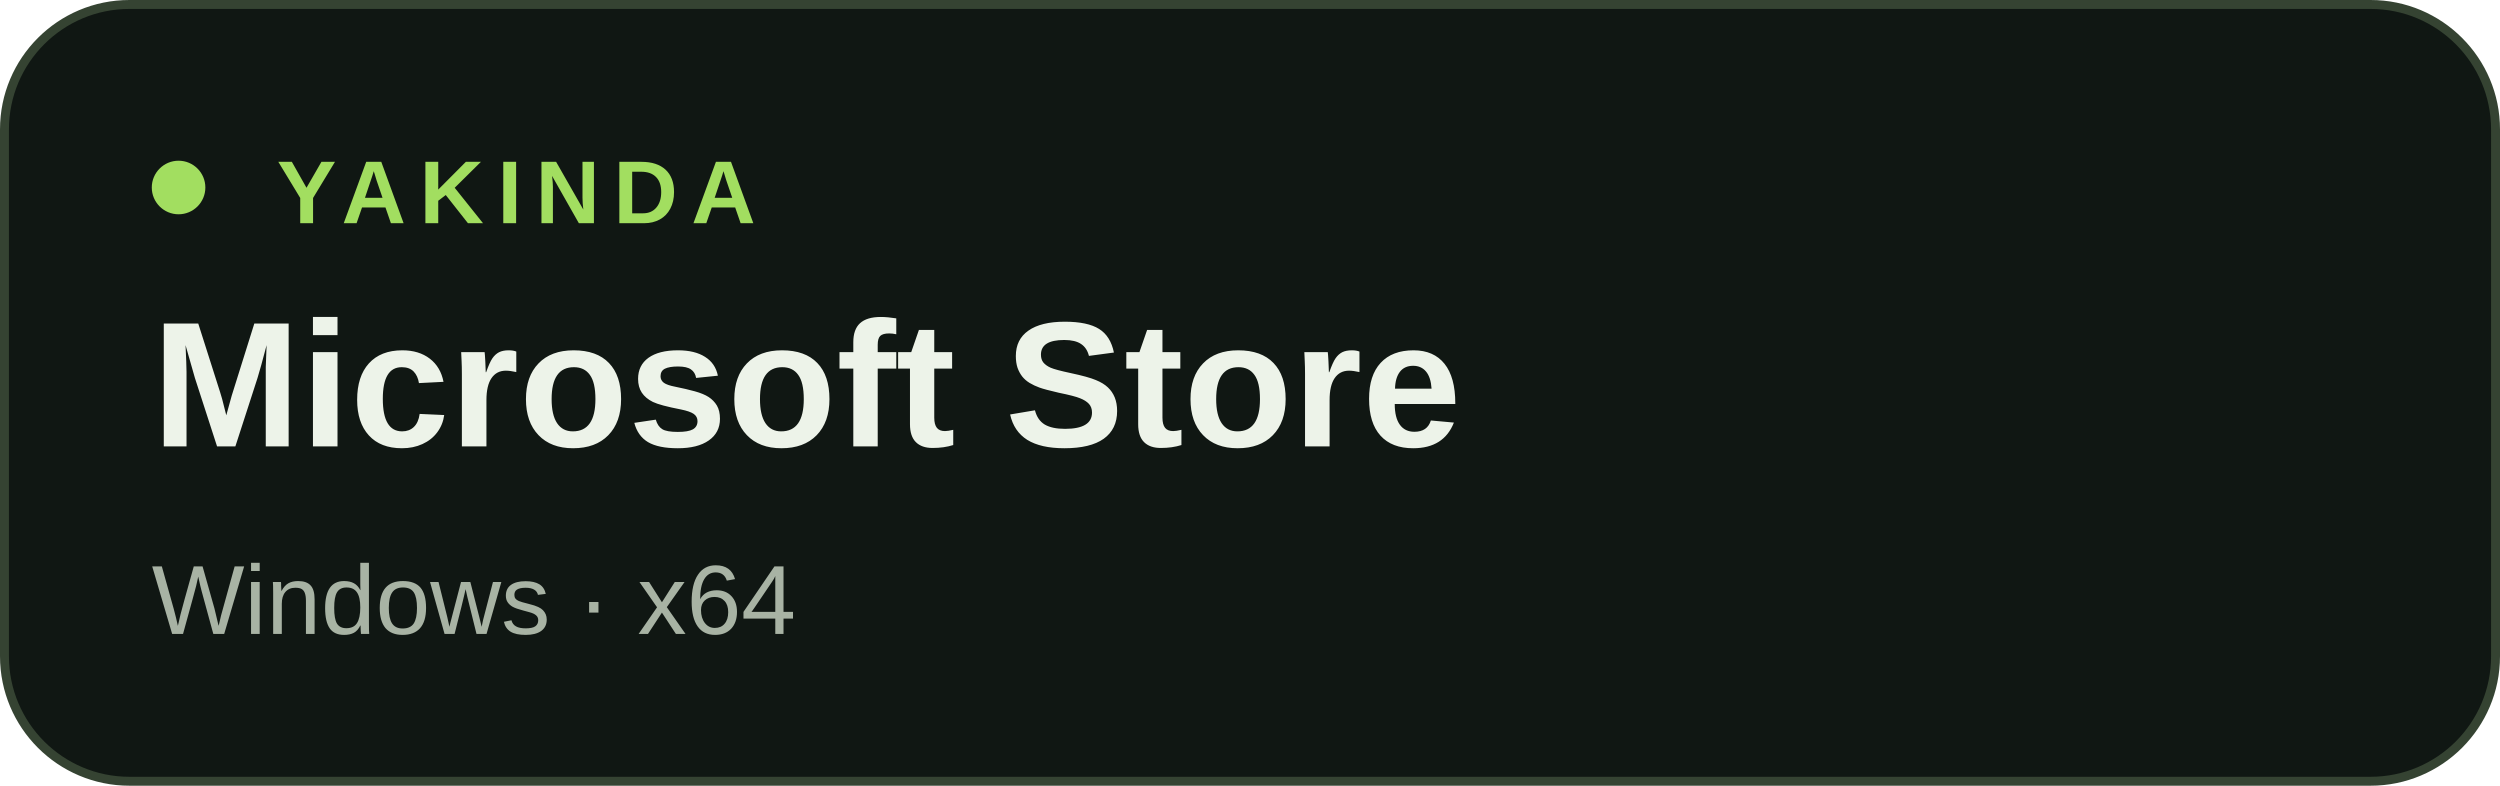
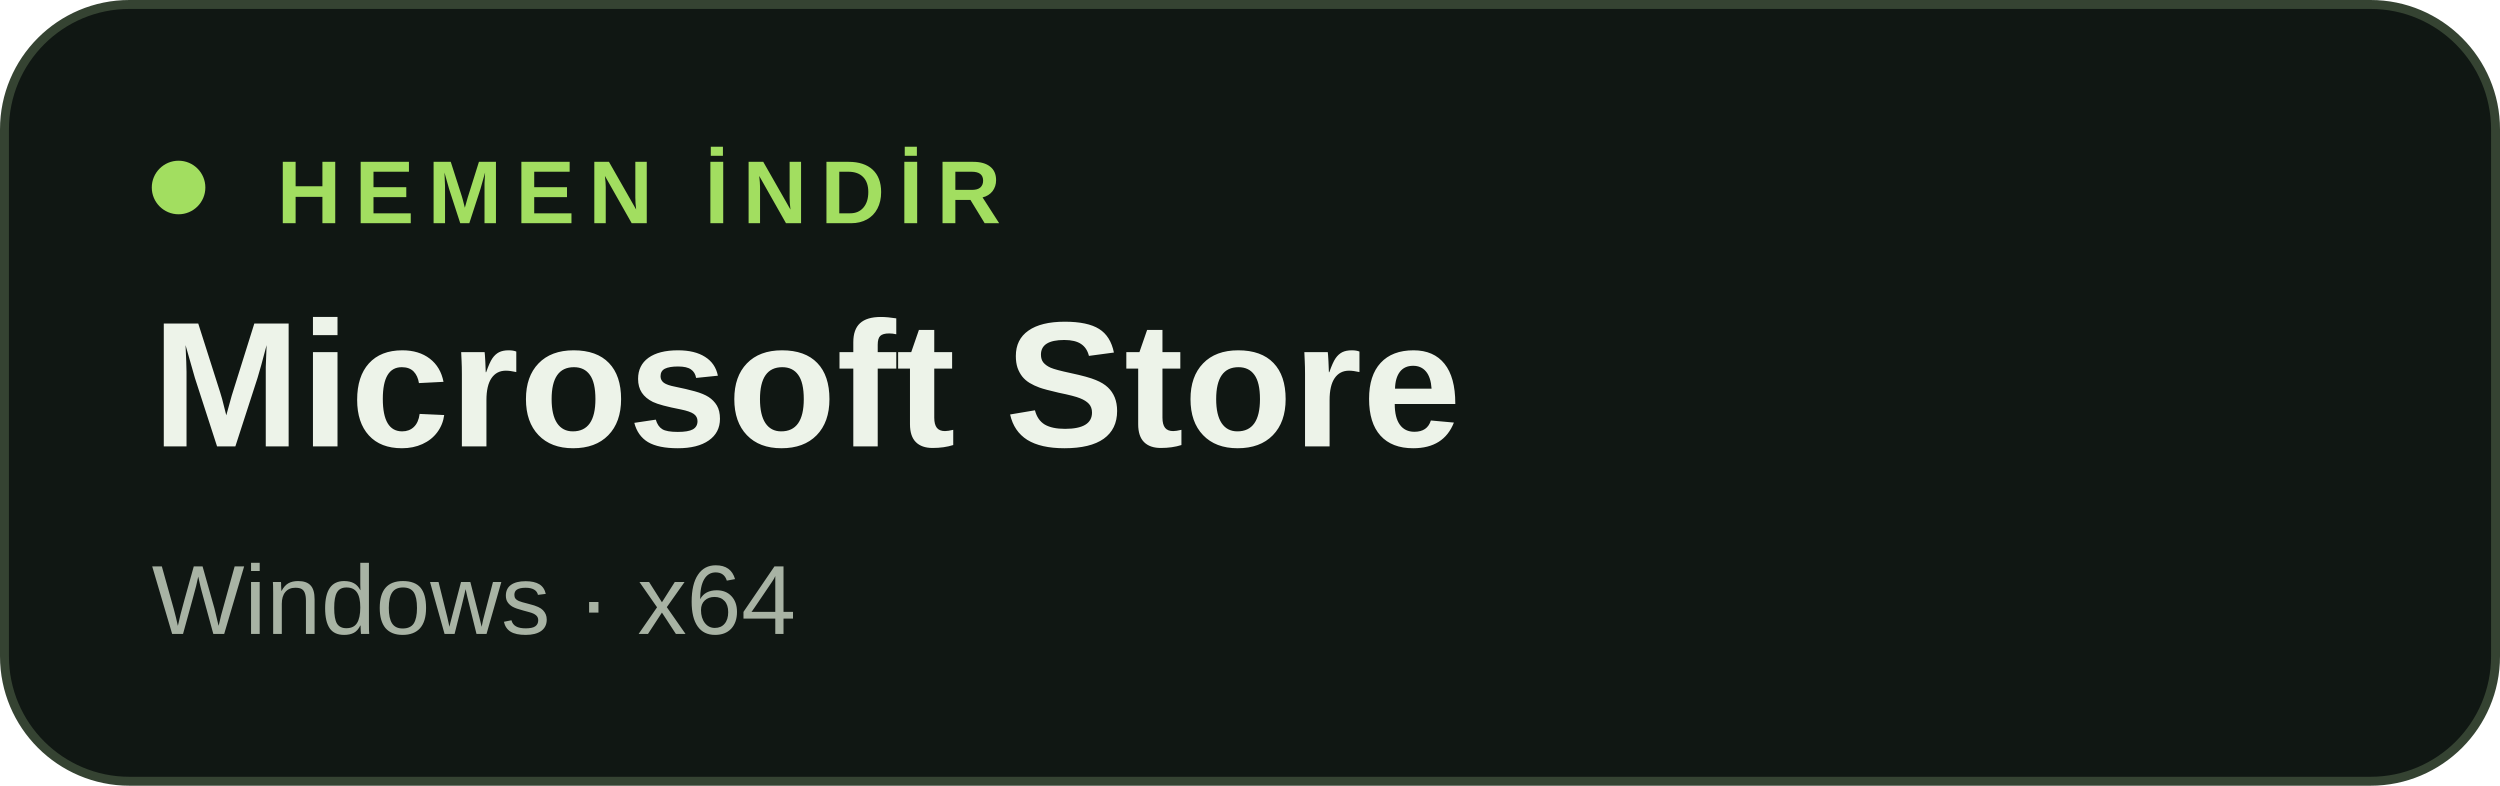
- <svg xmlns="http://www.w3.org/2000/svg" width="280" height="88" viewBox="0 0 280 88" role="img" aria-label="Microsoft Store: YAKINDA">
+ <svg xmlns="http://www.w3.org/2000/svg" width="280" height="88" viewBox="0 0 280 88" role="img" aria-label="Microsoft Store: HEMEN İNDİR">
  <rect x="0.5" y="0.5" width="279" height="87" rx="14" fill="#101713" stroke="#354332" />
  <circle cx="20" cy="21" r="3" fill="#a2de60" />
-   <text x="31" y="25" fill="#a2de60" font-family="Arial, Helvetica, sans-serif" font-size="10" font-weight="700" letter-spacing="1.5">YAKINDA</text>
+   <text x="31" y="25" fill="#a2de60" font-family="Arial, Helvetica, sans-serif" font-size="10" font-weight="700" letter-spacing="1.5">HEMEN İNDİR</text>
  <text x="17" y="50" fill="#edf3e9" font-family="Arial, Helvetica, sans-serif" font-size="20" font-weight="700">Microsoft Store</text>
  <text x="17" y="71" fill="#a8b3a4" font-family="Arial, Helvetica, sans-serif" font-size="11">Windows · x64</text>
</svg>
